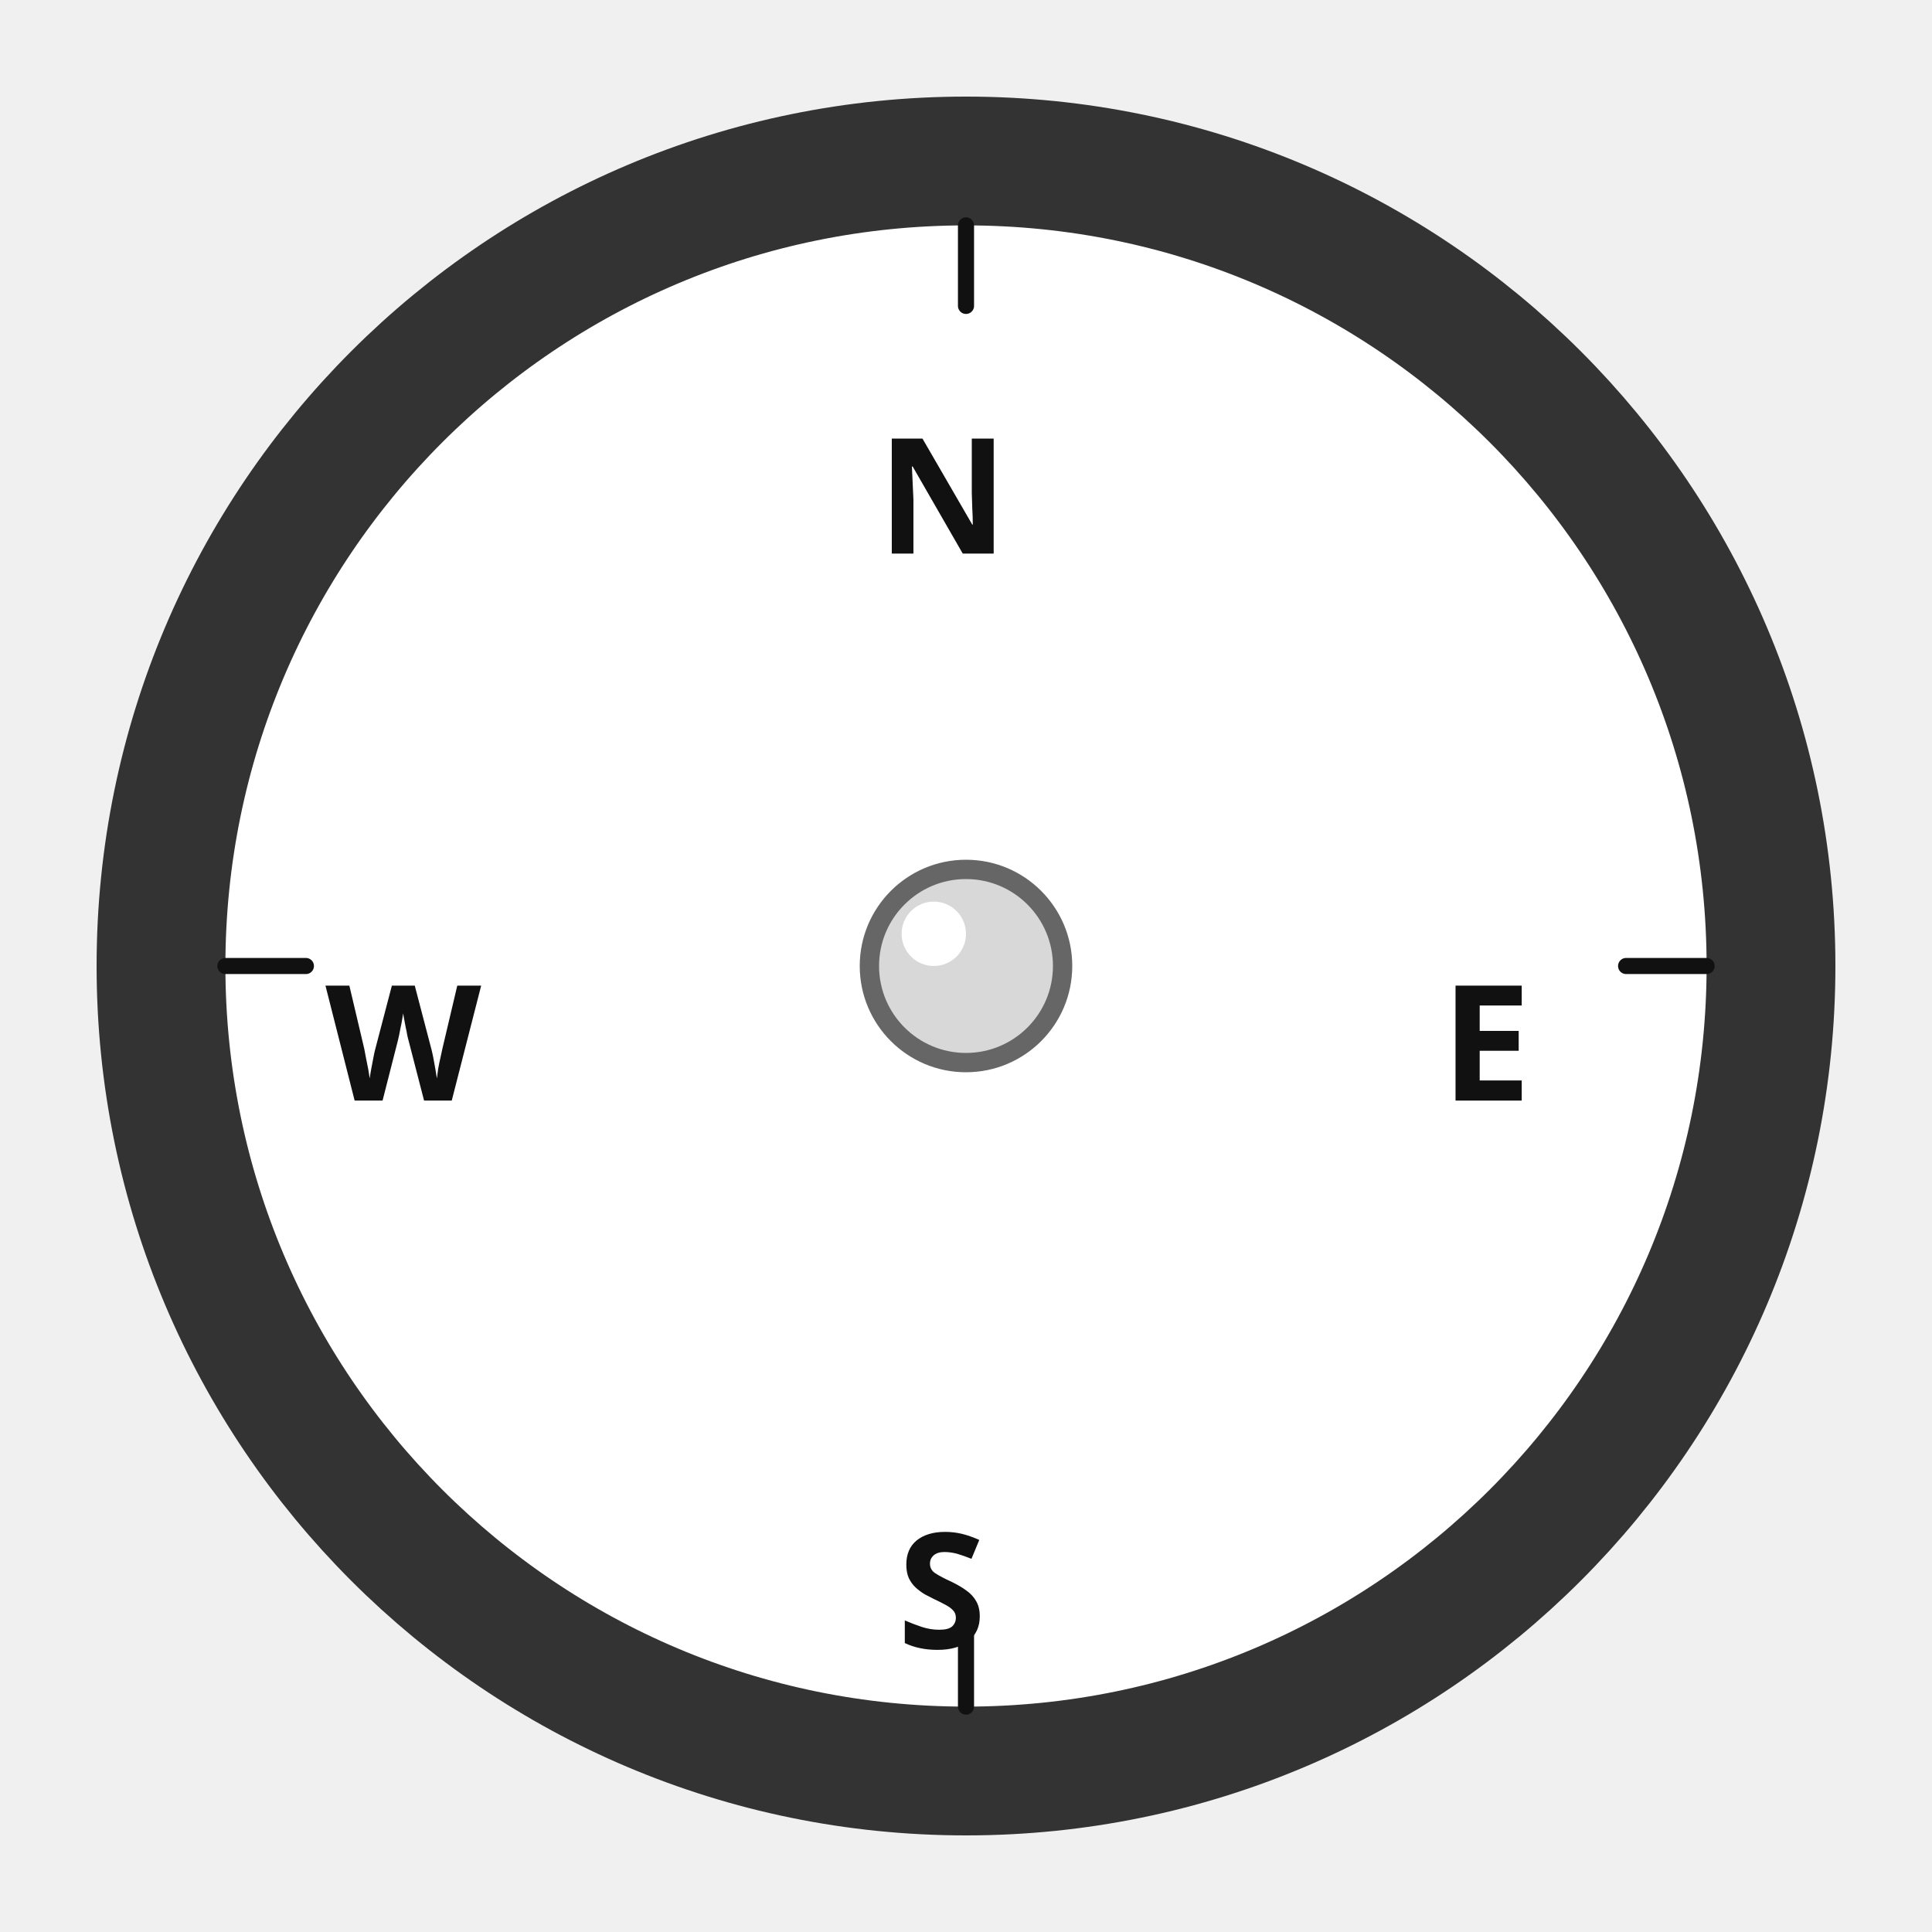
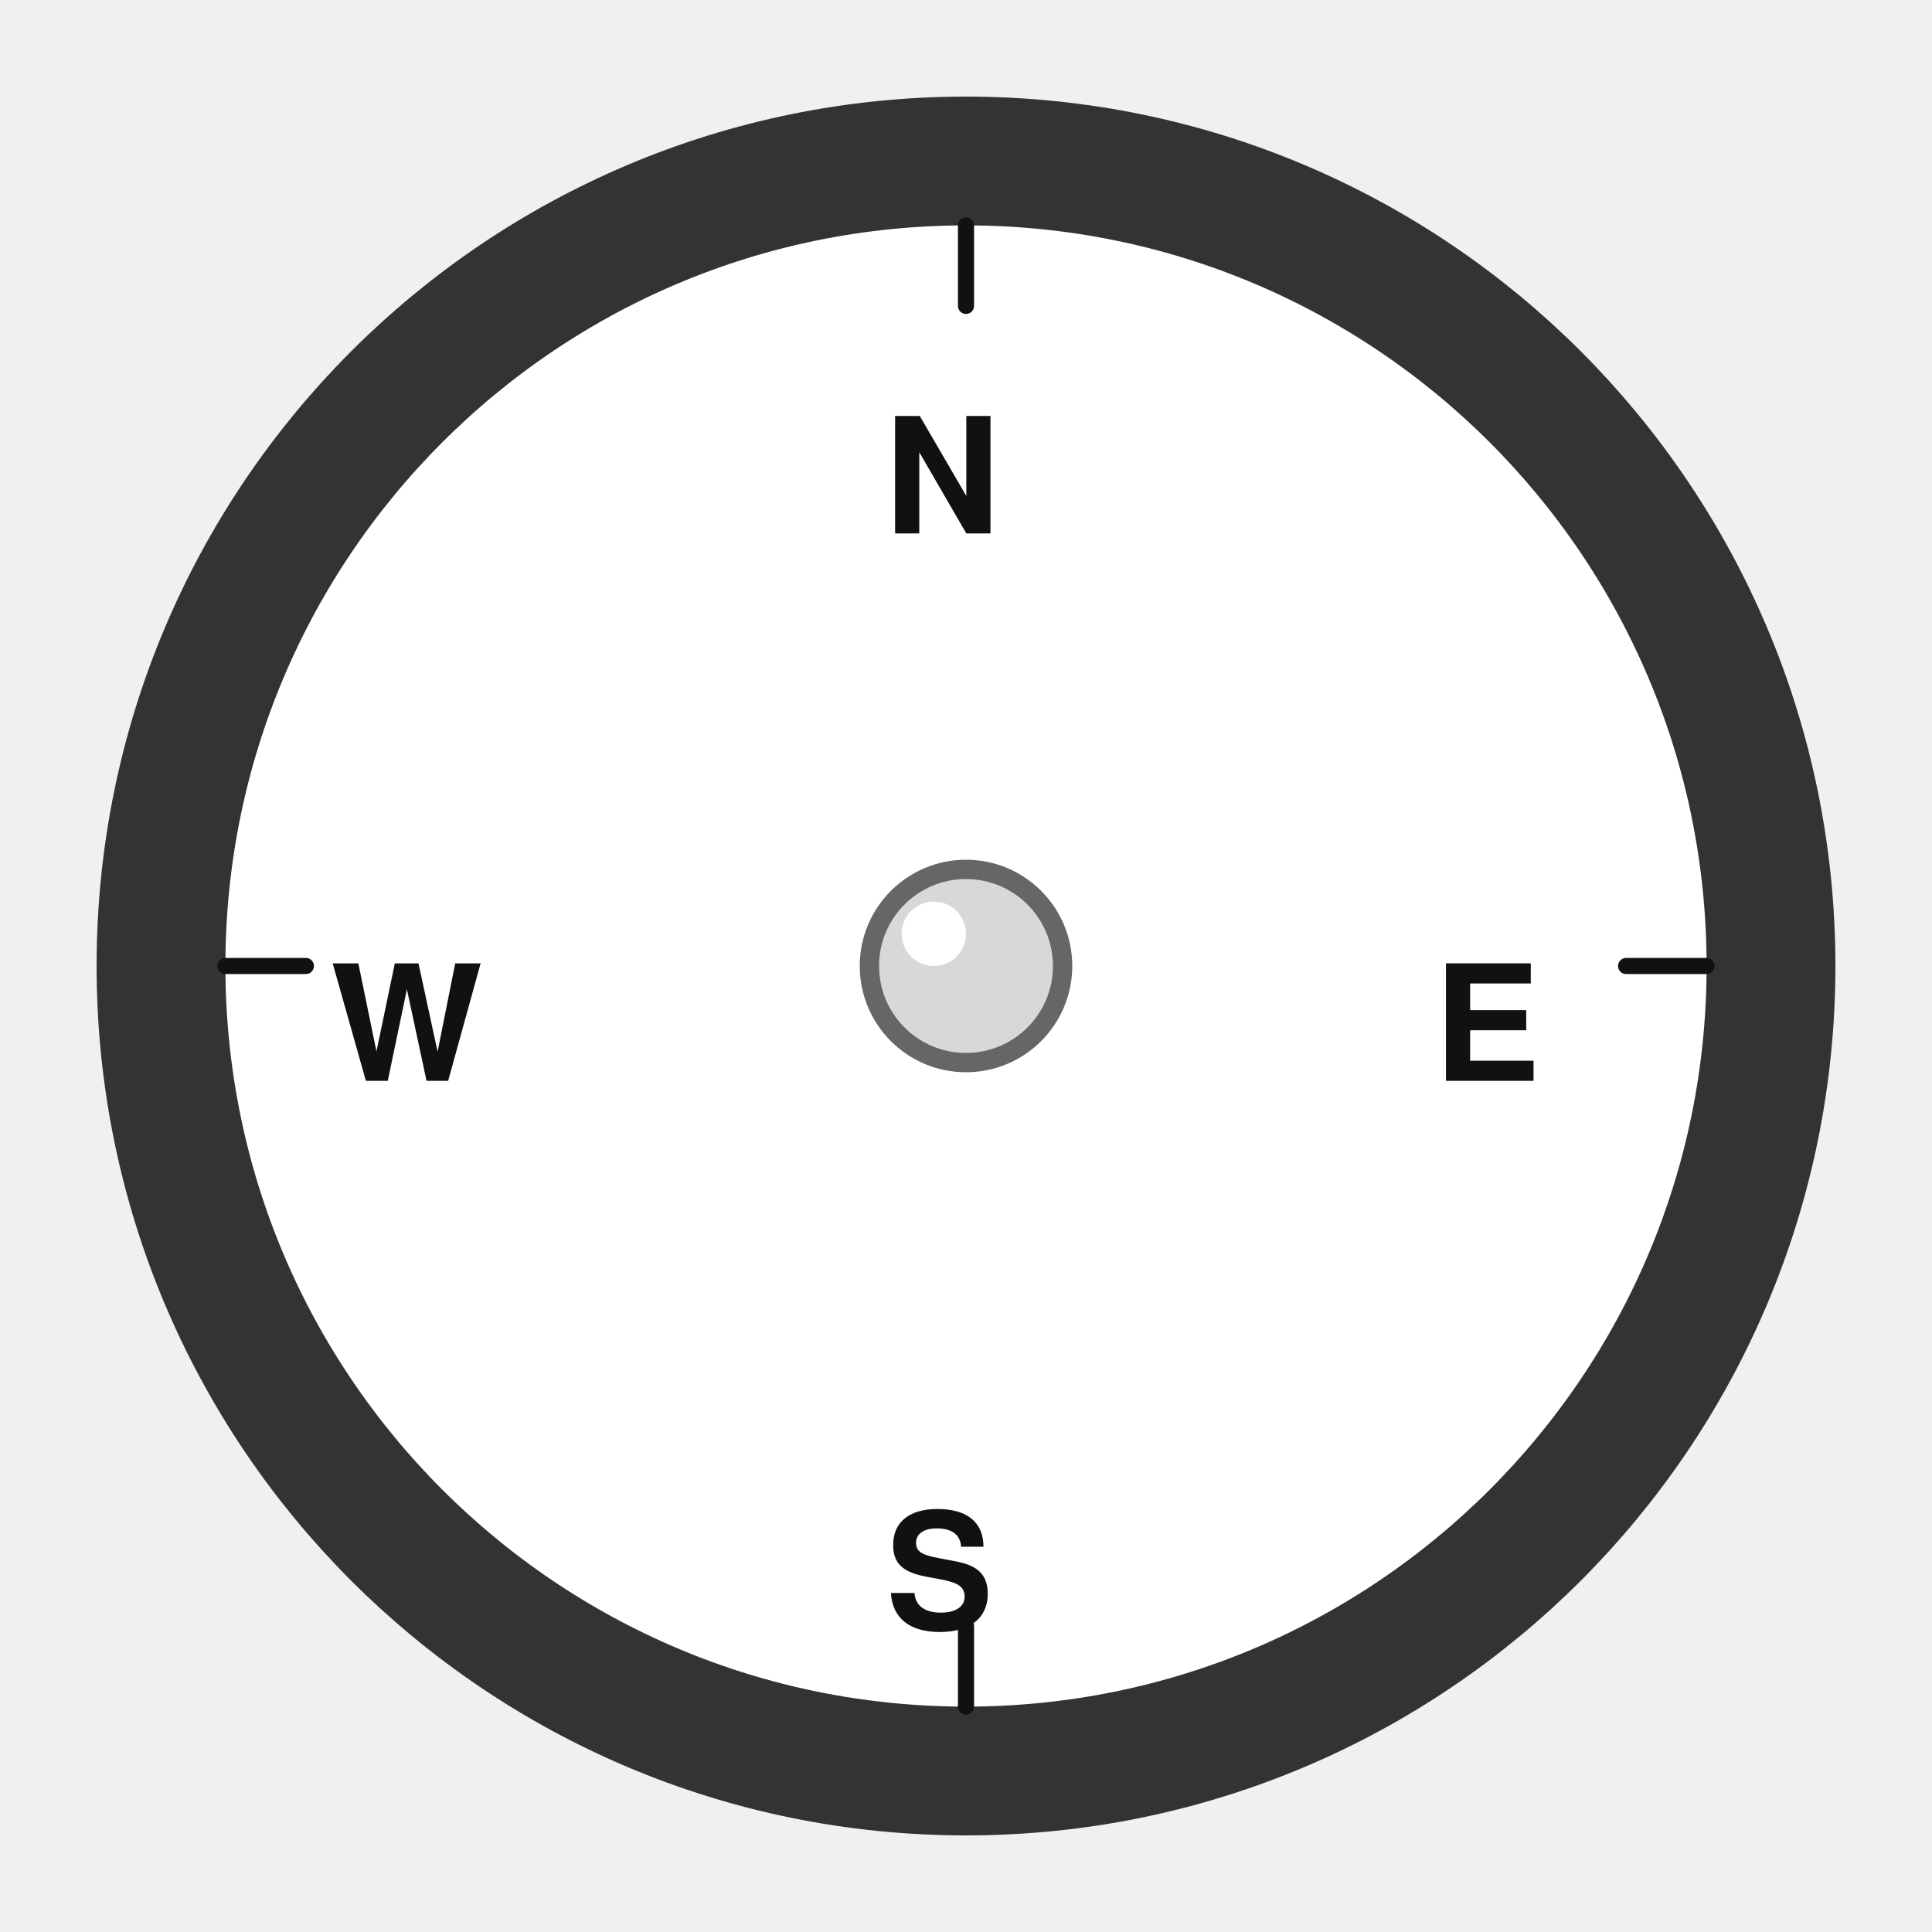
<svg viewBox="0 0 120 120" width="420" height="420" role="img">
  <circle cx="60" cy="60" r="50" fill="white" stroke="#333" stroke-width="8" />
  <g stroke="#111" stroke-width="1" stroke-linecap="round">
    <line x1="60" y1="14" x2="60" y2="19" />
    <line x1="60" y1="101" x2="60" y2="106" />
    <line x1="101" y1="60" x2="106" y2="60" />
    <line x1="14" y1="60" x2="19" y2="60" />
  </g>
  <g transform="rotate(0 60 60)">
    <circle cx="60" cy="60" r="6" fill="#d8d8d8" stroke="#666" stroke-width="1.2" />
    <circle cx="58" cy="58" r="2" fill="white" />
-     <g fill="#111" font-family="Transport" font-size="10" font-weight="bold" text-anchor="middle" dominant-baseline="middle">
-       <text x="58.55" y="30.85">N</text>
-       <text x="58.50" y="98.85">S</text>
-       <text x="25.05" y="64.83">W</text>
-       <text x="92.30" y="64.83">E</text>
+     <g fill="#111" font-family="Helvetica" font-size="10" font-weight="700" text-anchor="middle" dominant-baseline="middle">
+       <text x="58.52" y="29.64">N</text>
+       <text x="58.36" y="97.64">S</text>
+       <text x="25.26" y="63.64">W</text>
+       <text x="92.35" y="63.64">E</text>
    </g>
  </g>
</svg>
